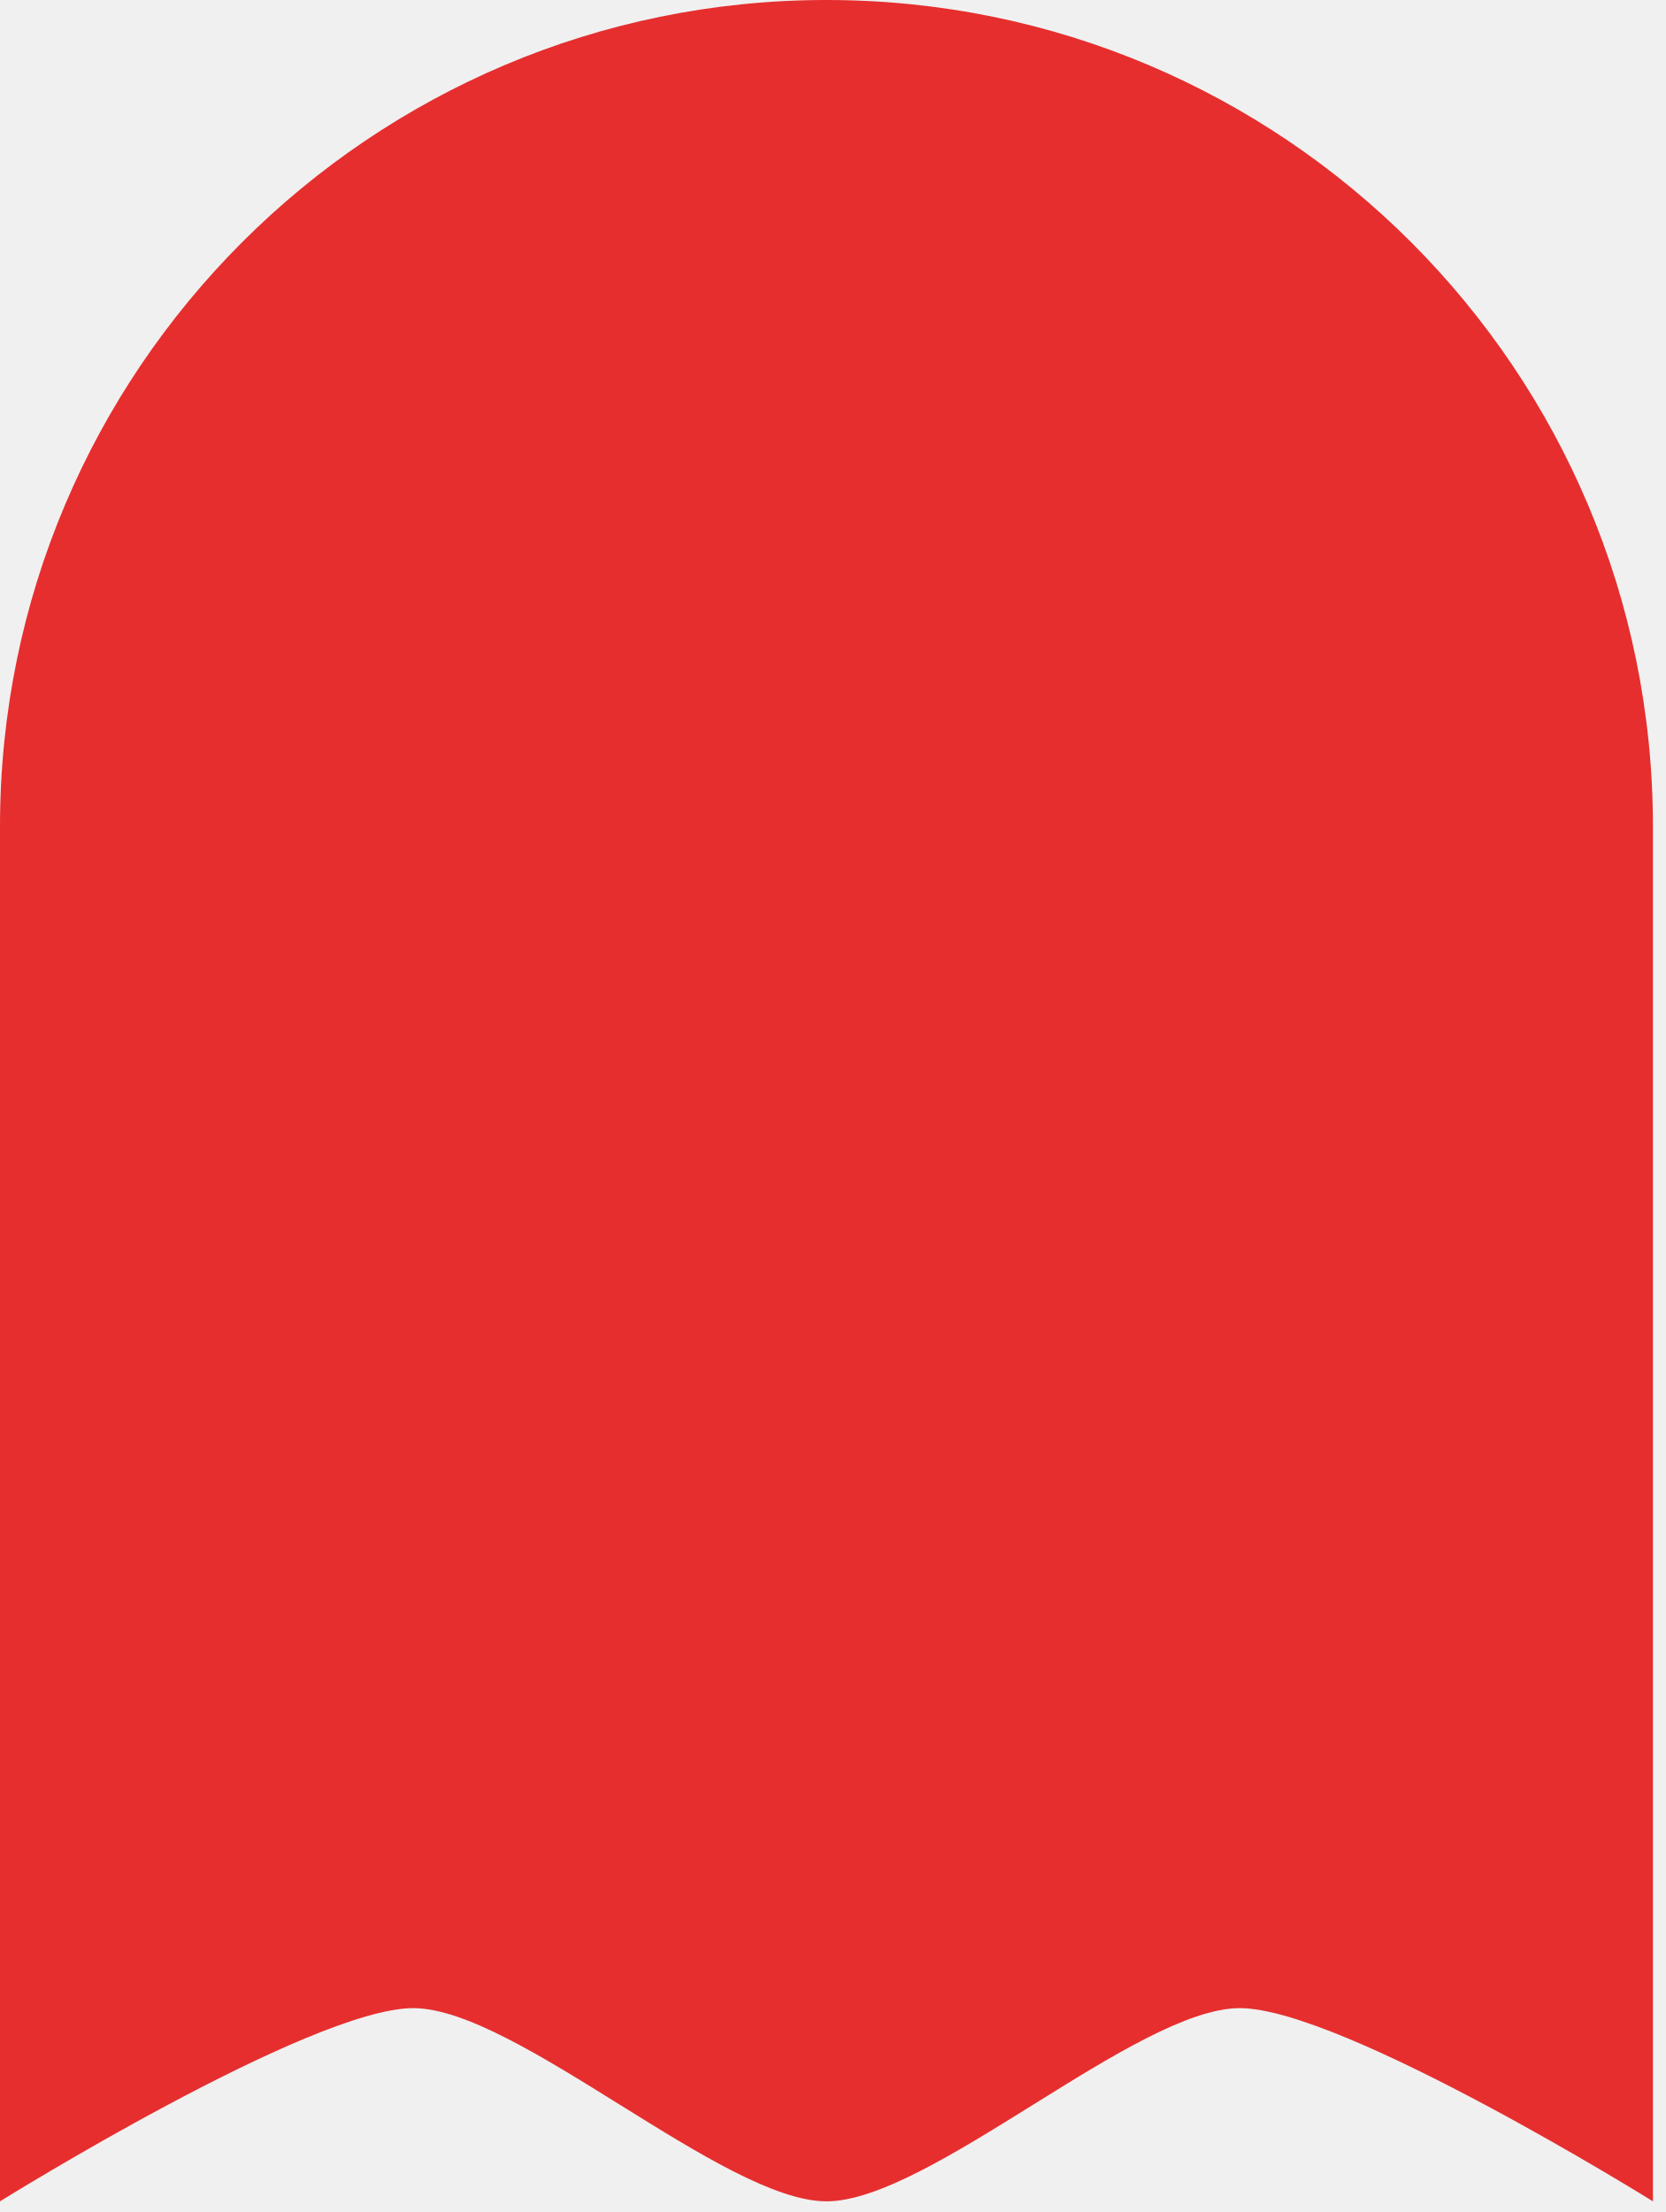
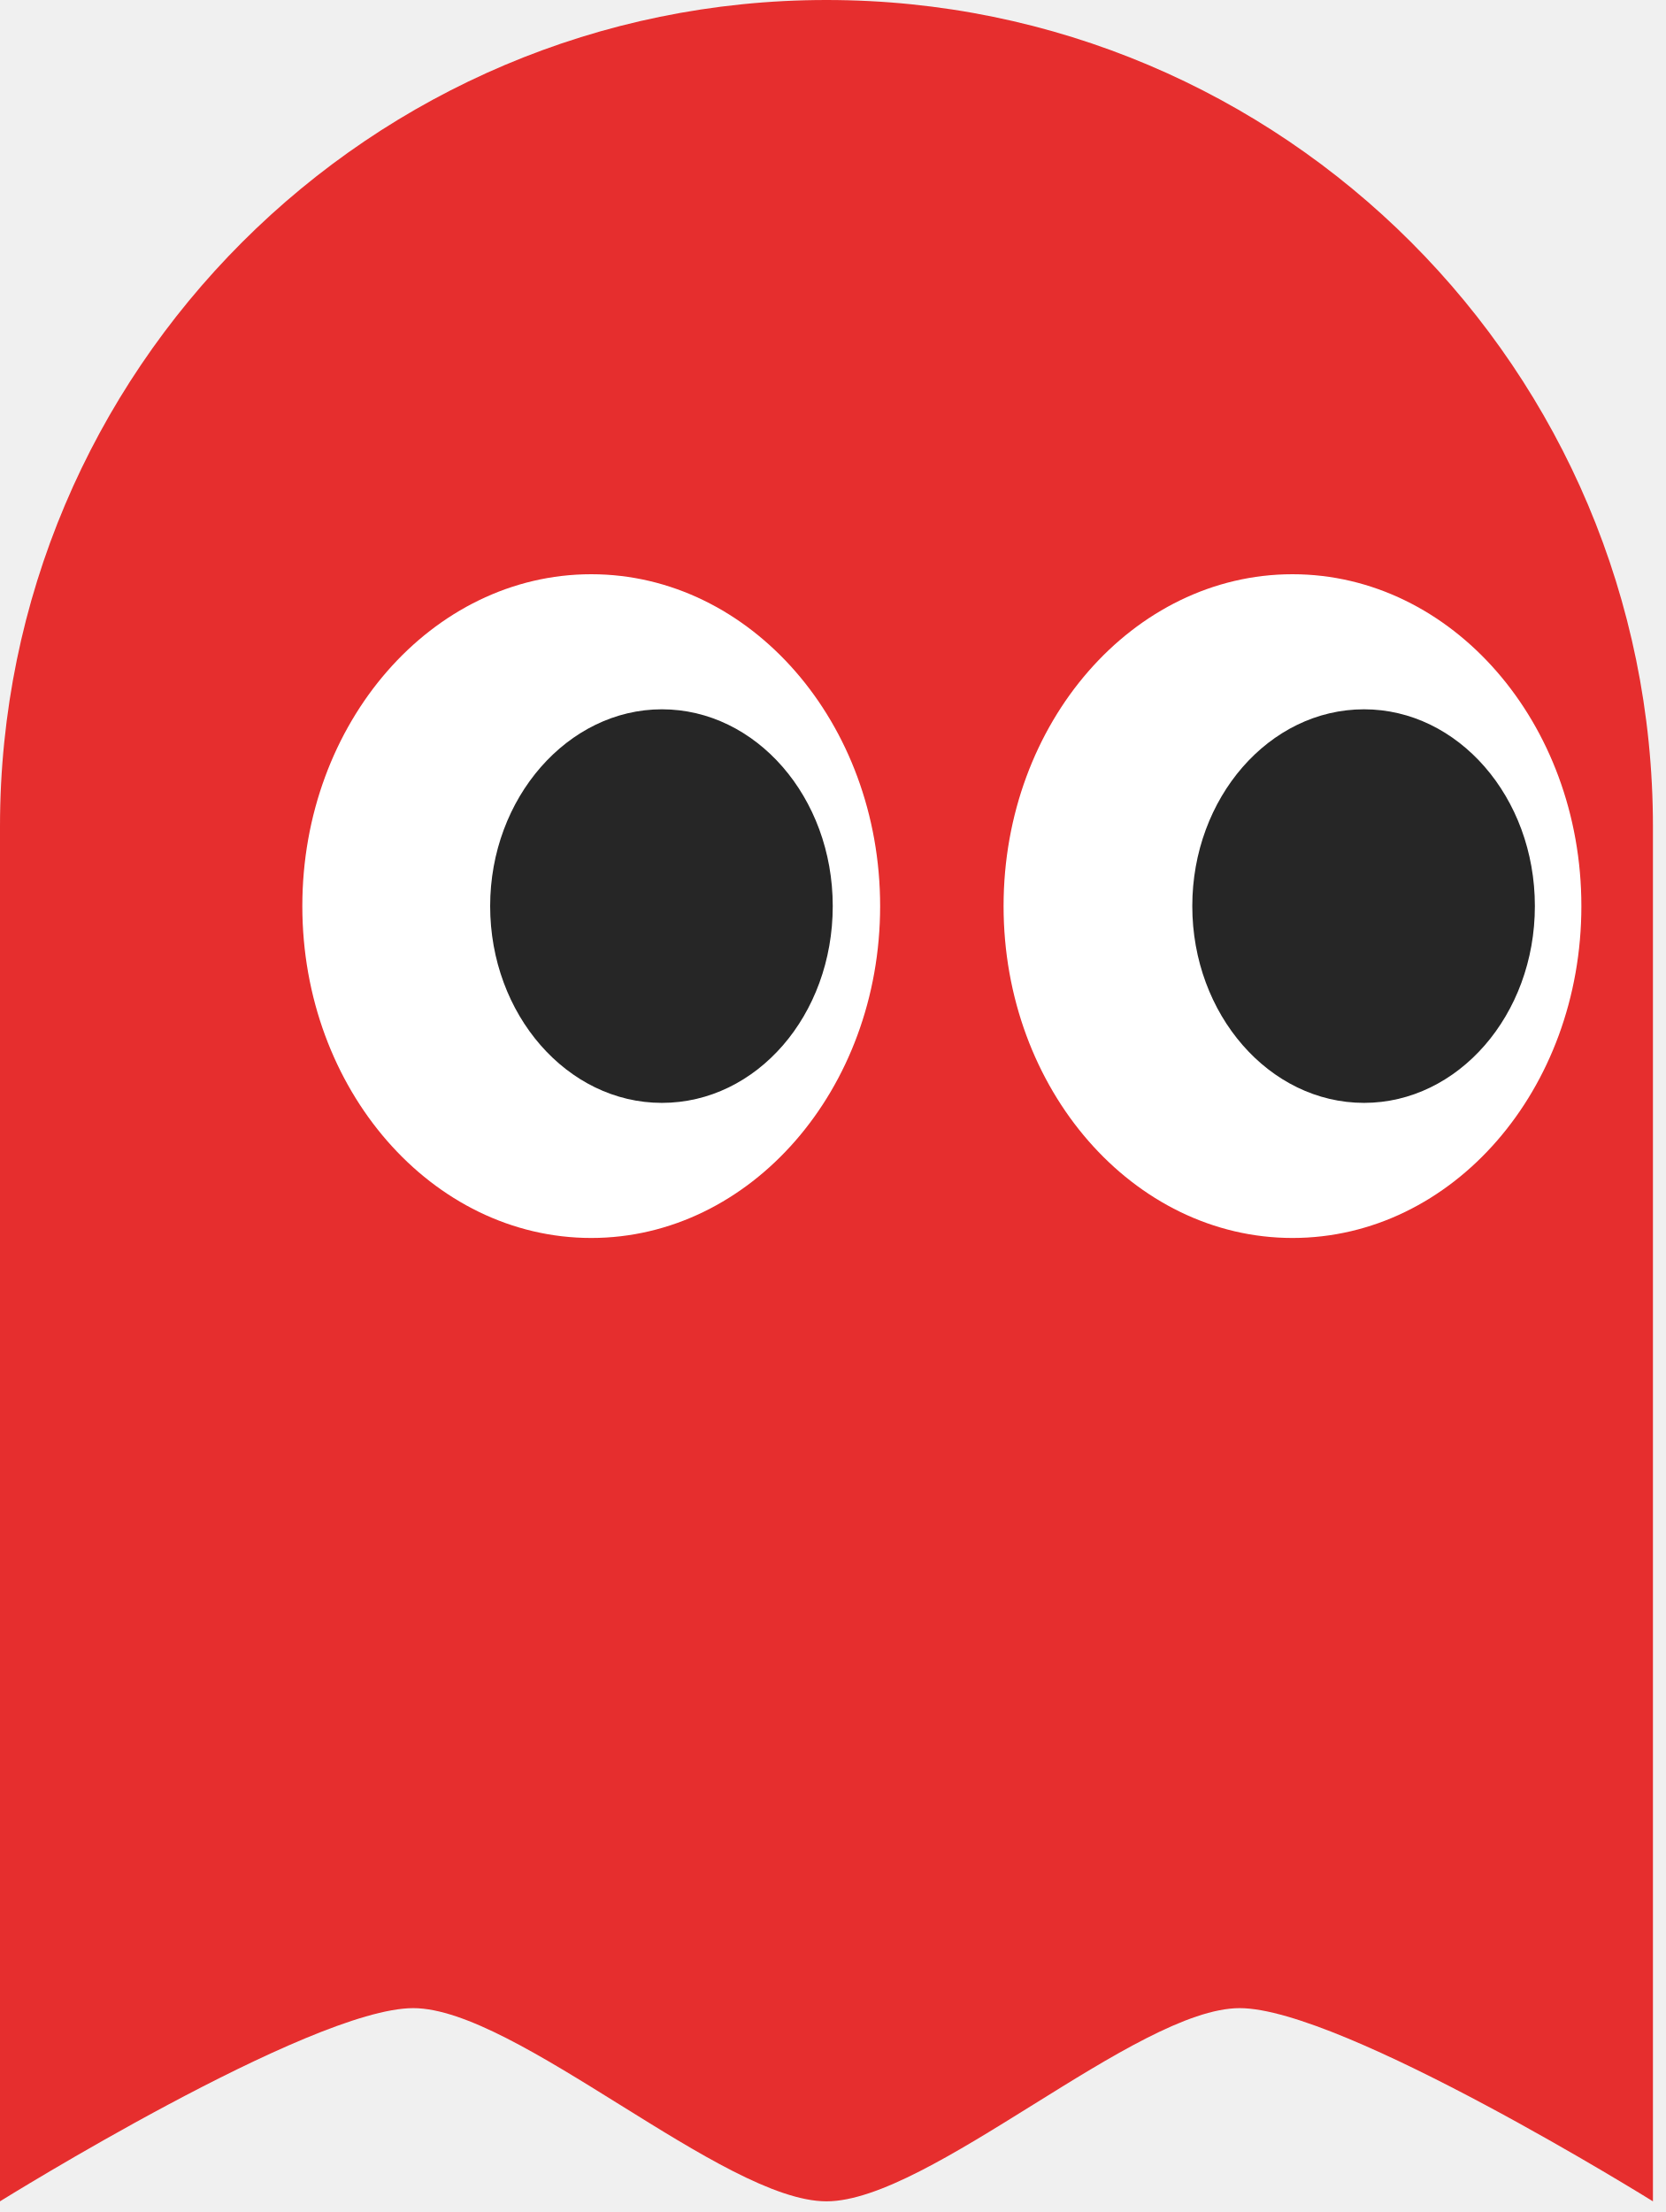
<svg xmlns="http://www.w3.org/2000/svg" width="64" height="85" viewBox="0 0 64 85" fill="none">
  <path d="M31.76 0C14.23 0 0 14.23 0 31.76V84.59C0 84.59 11.927 77.166 15.88 77.166C19.833 77.166 27.807 84.59 31.76 84.59C35.713 84.59 43.687 77.166 47.64 77.166C51.593 77.166 63.52 84.59 63.52 84.59V31.76C63.52 14.23 49.324 0 31.76 0Z" fill="#E62E2E" />
+   <path d="M60.77 34.819C60.77 27.772 55.786 22.066 49.668 22.066C43.55 22.066 38.566 27.772 38.566 34.819C38.566 41.865 43.55 47.571 49.668 47.571C55.821 47.571 60.77 41.865 60.77 34.819Z" fill="white" />
+   <path d="M58.983 34.818C58.983 30.624 56.027 27.256 52.418 27.256C48.774 27.256 45.818 30.659 45.818 34.818C45.818 38.977 48.774 42.38 52.418 42.38C56.027 42.38 58.983 39.011 58.983 34.818Z" fill="#262626" />
+   <path d="M33.822 34.819C33.822 27.772 28.838 22.066 22.72 22.066C16.602 22.066 11.618 27.772 11.618 34.819C11.618 41.865 16.602 47.571 22.72 47.571C28.838 47.571 33.822 41.865 33.822 34.819Z" fill="white" />
+   <path d="M32.001 34.818C32.001 30.624 29.044 27.256 25.435 27.256C21.826 27.256 18.836 30.659 18.836 34.818C18.836 38.977 21.792 42.38 25.435 42.38C29.079 42.38 32.001 39.011 32.001 34.818Z" fill="#262626" />
</svg>
